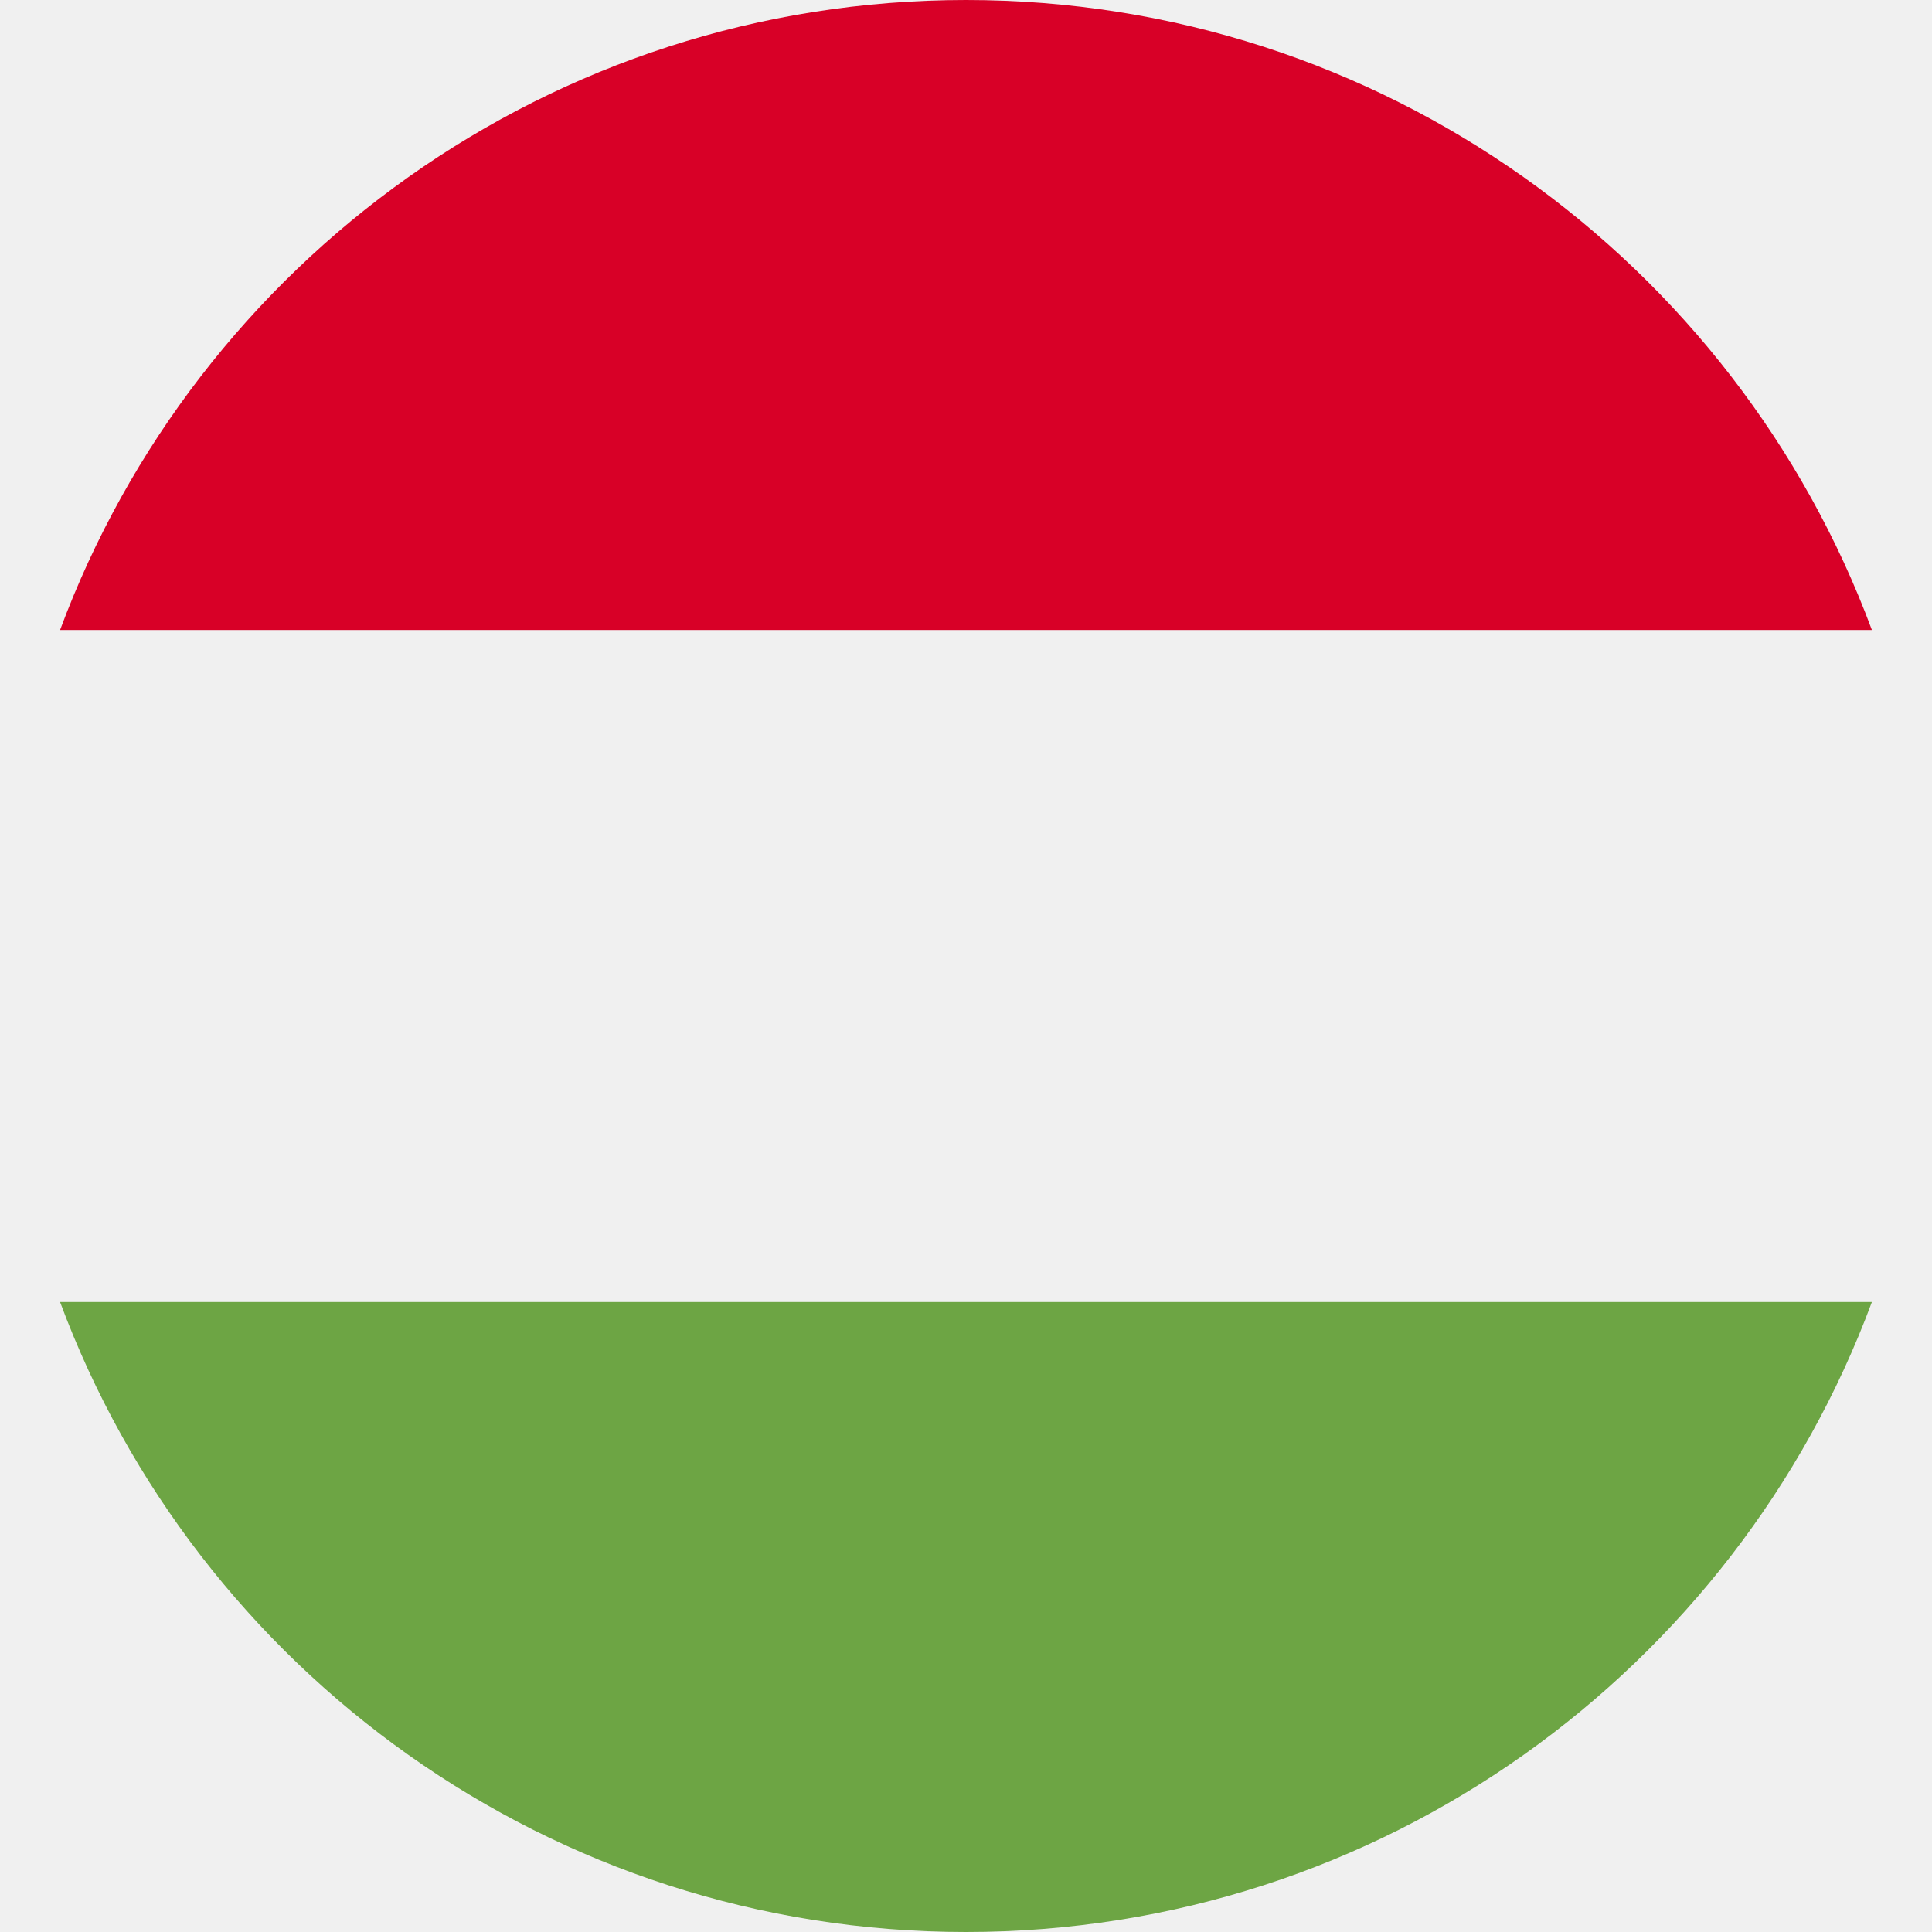
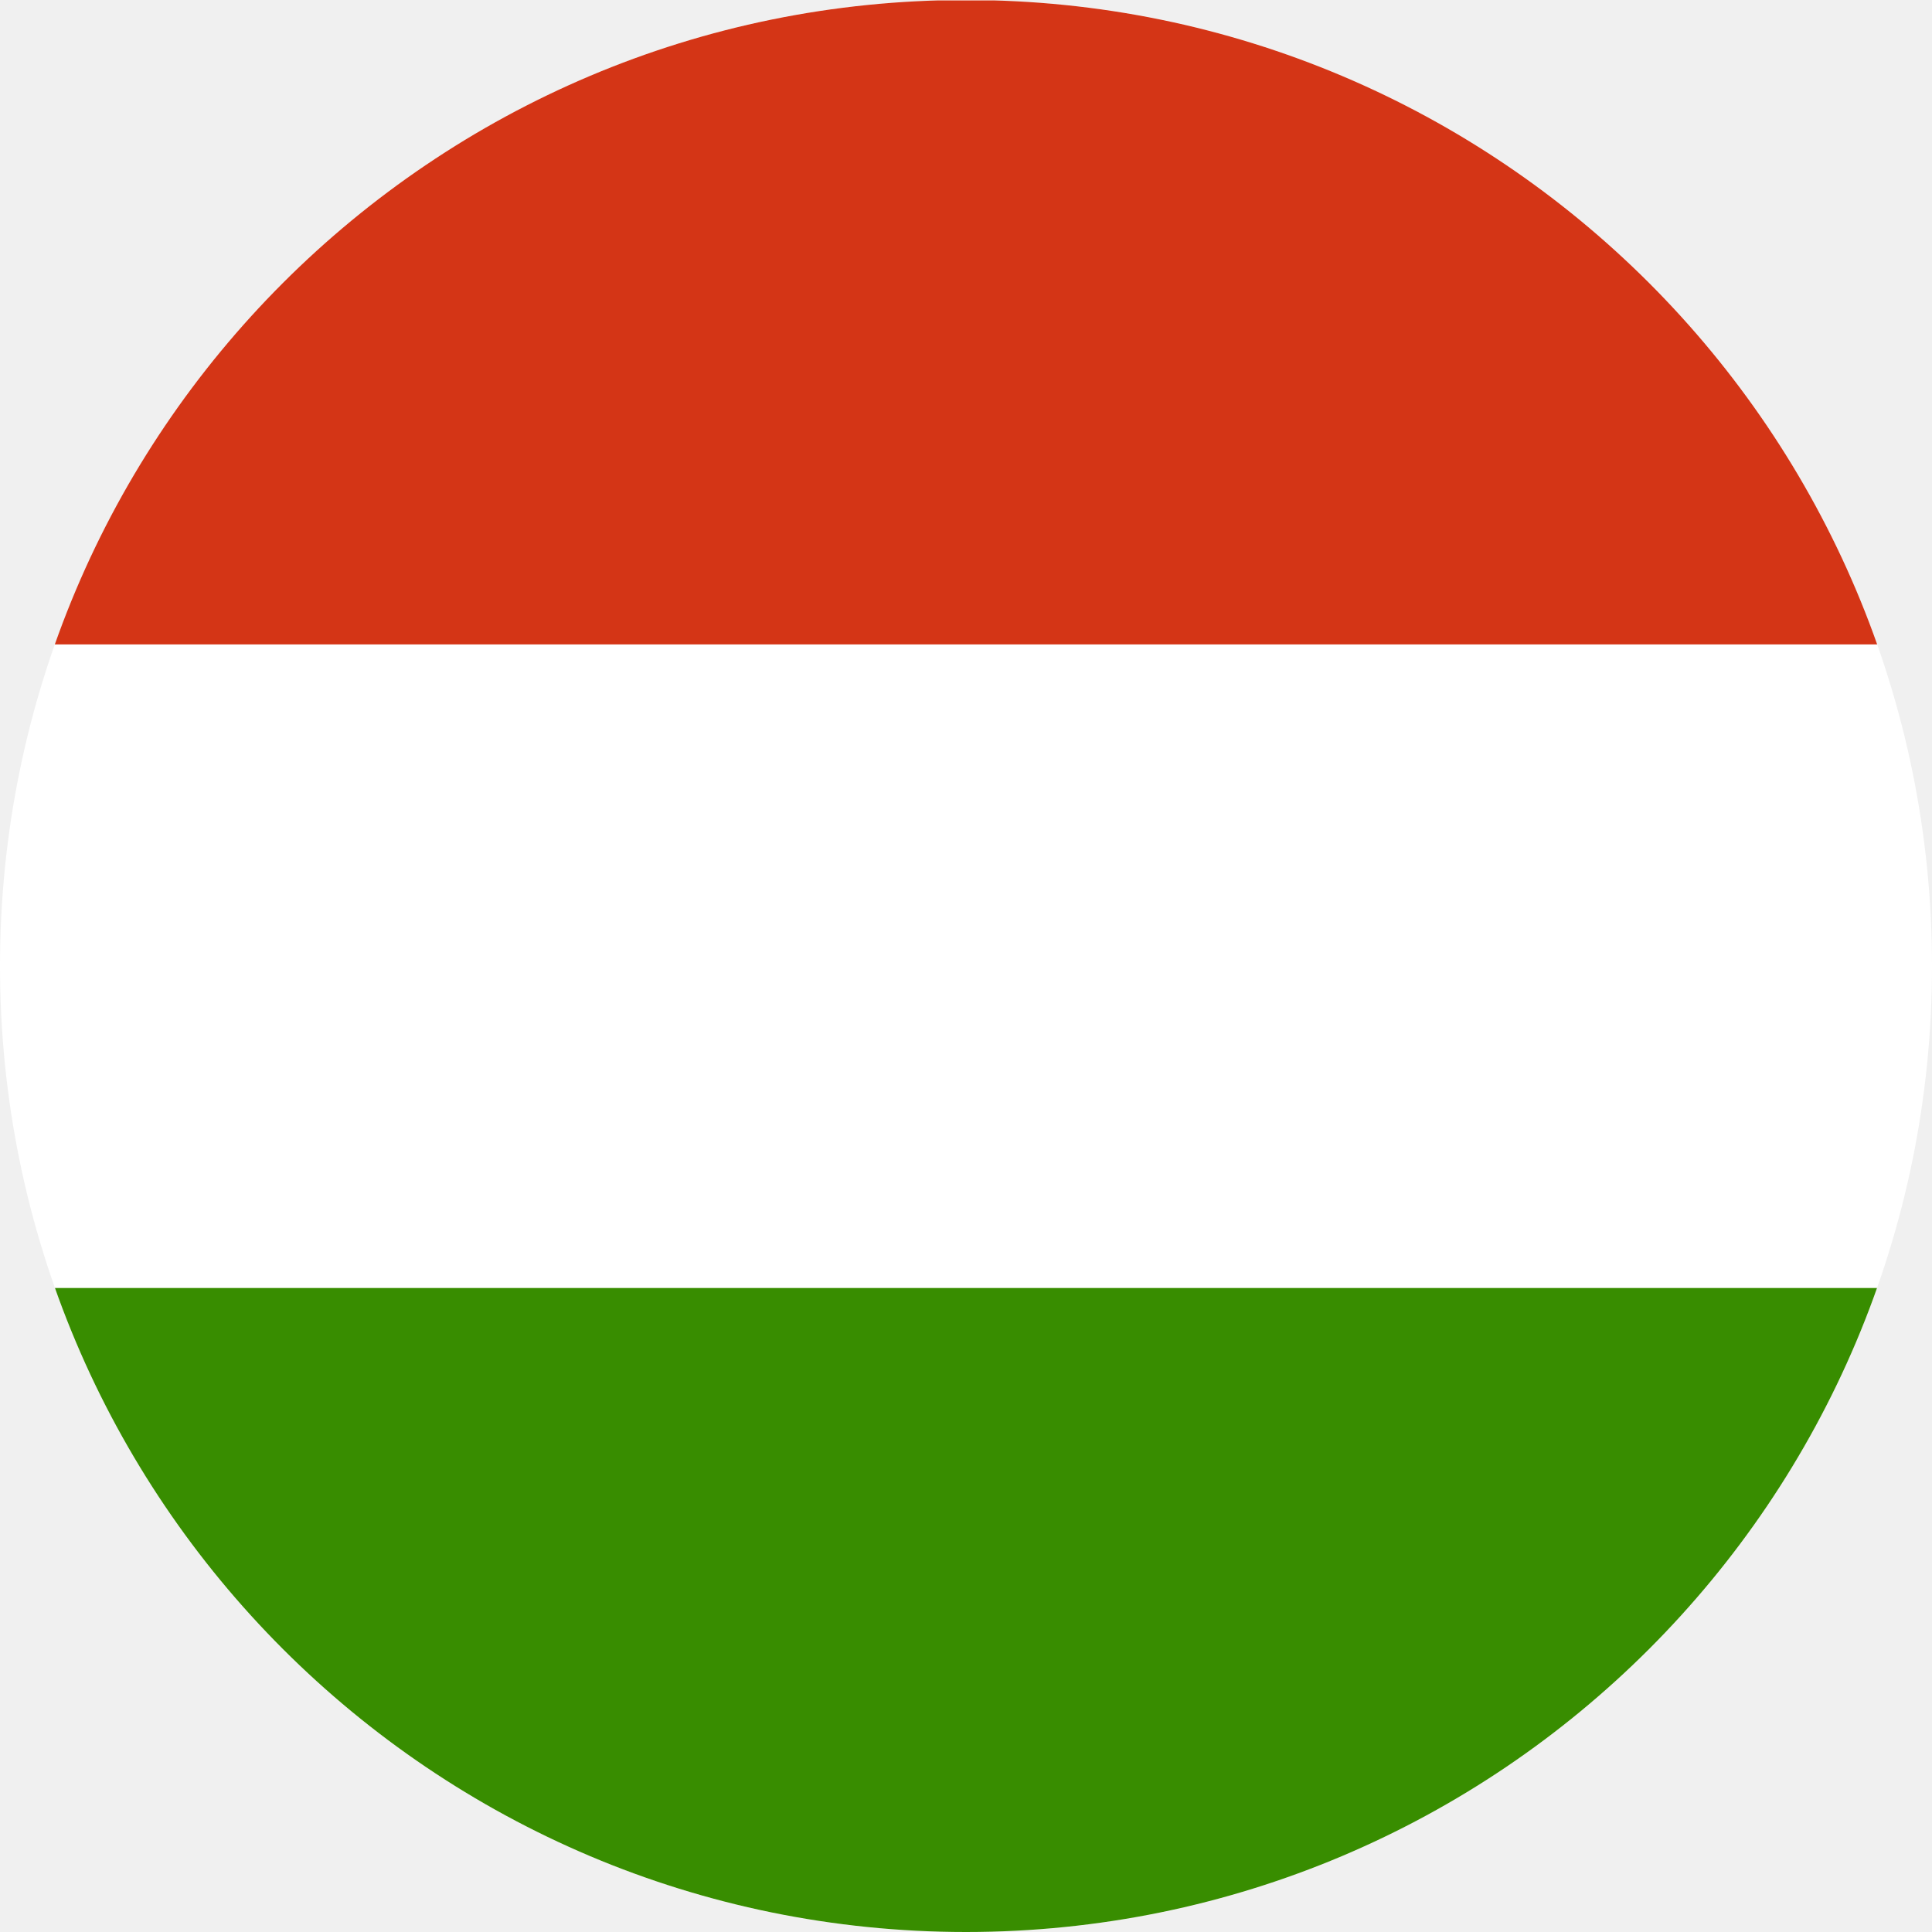
- <svg xmlns="http://www.w3.org/2000/svg" width="56" height="56" viewBox="0 0 56 56" fill="none">
-   <g clip-path="url(#clip0_3318_24596)">
-     <path d="M1.742 18.261C0.616 21.294 0 24.575 0 28C0 31.425 0.616 34.706 1.742 37.739L28 40.174L54.258 37.739C55.384 34.706 56 31.425 56 28C56 24.575 55.384 21.294 54.258 18.261L28 15.826L1.742 18.261Z" fill="#F0F0F0" />
-     <path d="M28 0C15.961 0 5.697 7.598 1.741 18.261H54.258C50.302 7.598 40.039 0 28 0Z" fill="#D80027" />
-     <path d="M28 56C40.039 56 50.302 48.401 54.258 37.739H1.741C5.697 48.401 15.961 56 28 56Z" fill="#6DA544" />
+ <svg xmlns="http://www.w3.org/2000/svg" width="40" height="40" viewBox="0 0 40 40" fill="none">
+   <g clip-path="url(#clip0_8424_43382)">
+     <path fill-rule="evenodd" clip-rule="evenodd" d="M46.333 40H-7V0H46.333V40Z" fill="white" />
+     <path fill-rule="evenodd" clip-rule="evenodd" d="M46.333 40H-7V26.667H46.333V40Z" fill="#388D00" />
+     <path fill-rule="evenodd" clip-rule="evenodd" d="M46.333 13.342H-7V0.008H46.333V13.342Z" fill="#D43516" />
  </g>
  <defs>
-     <clipPath id="clip0_3318_24596">
-       <rect width="56" height="56" fill="white" />
+     <clipPath id="clip0_8424_43382">
+       <rect width="40" height="40" rx="20" fill="white" />
    </clipPath>
  </defs>
</svg>
